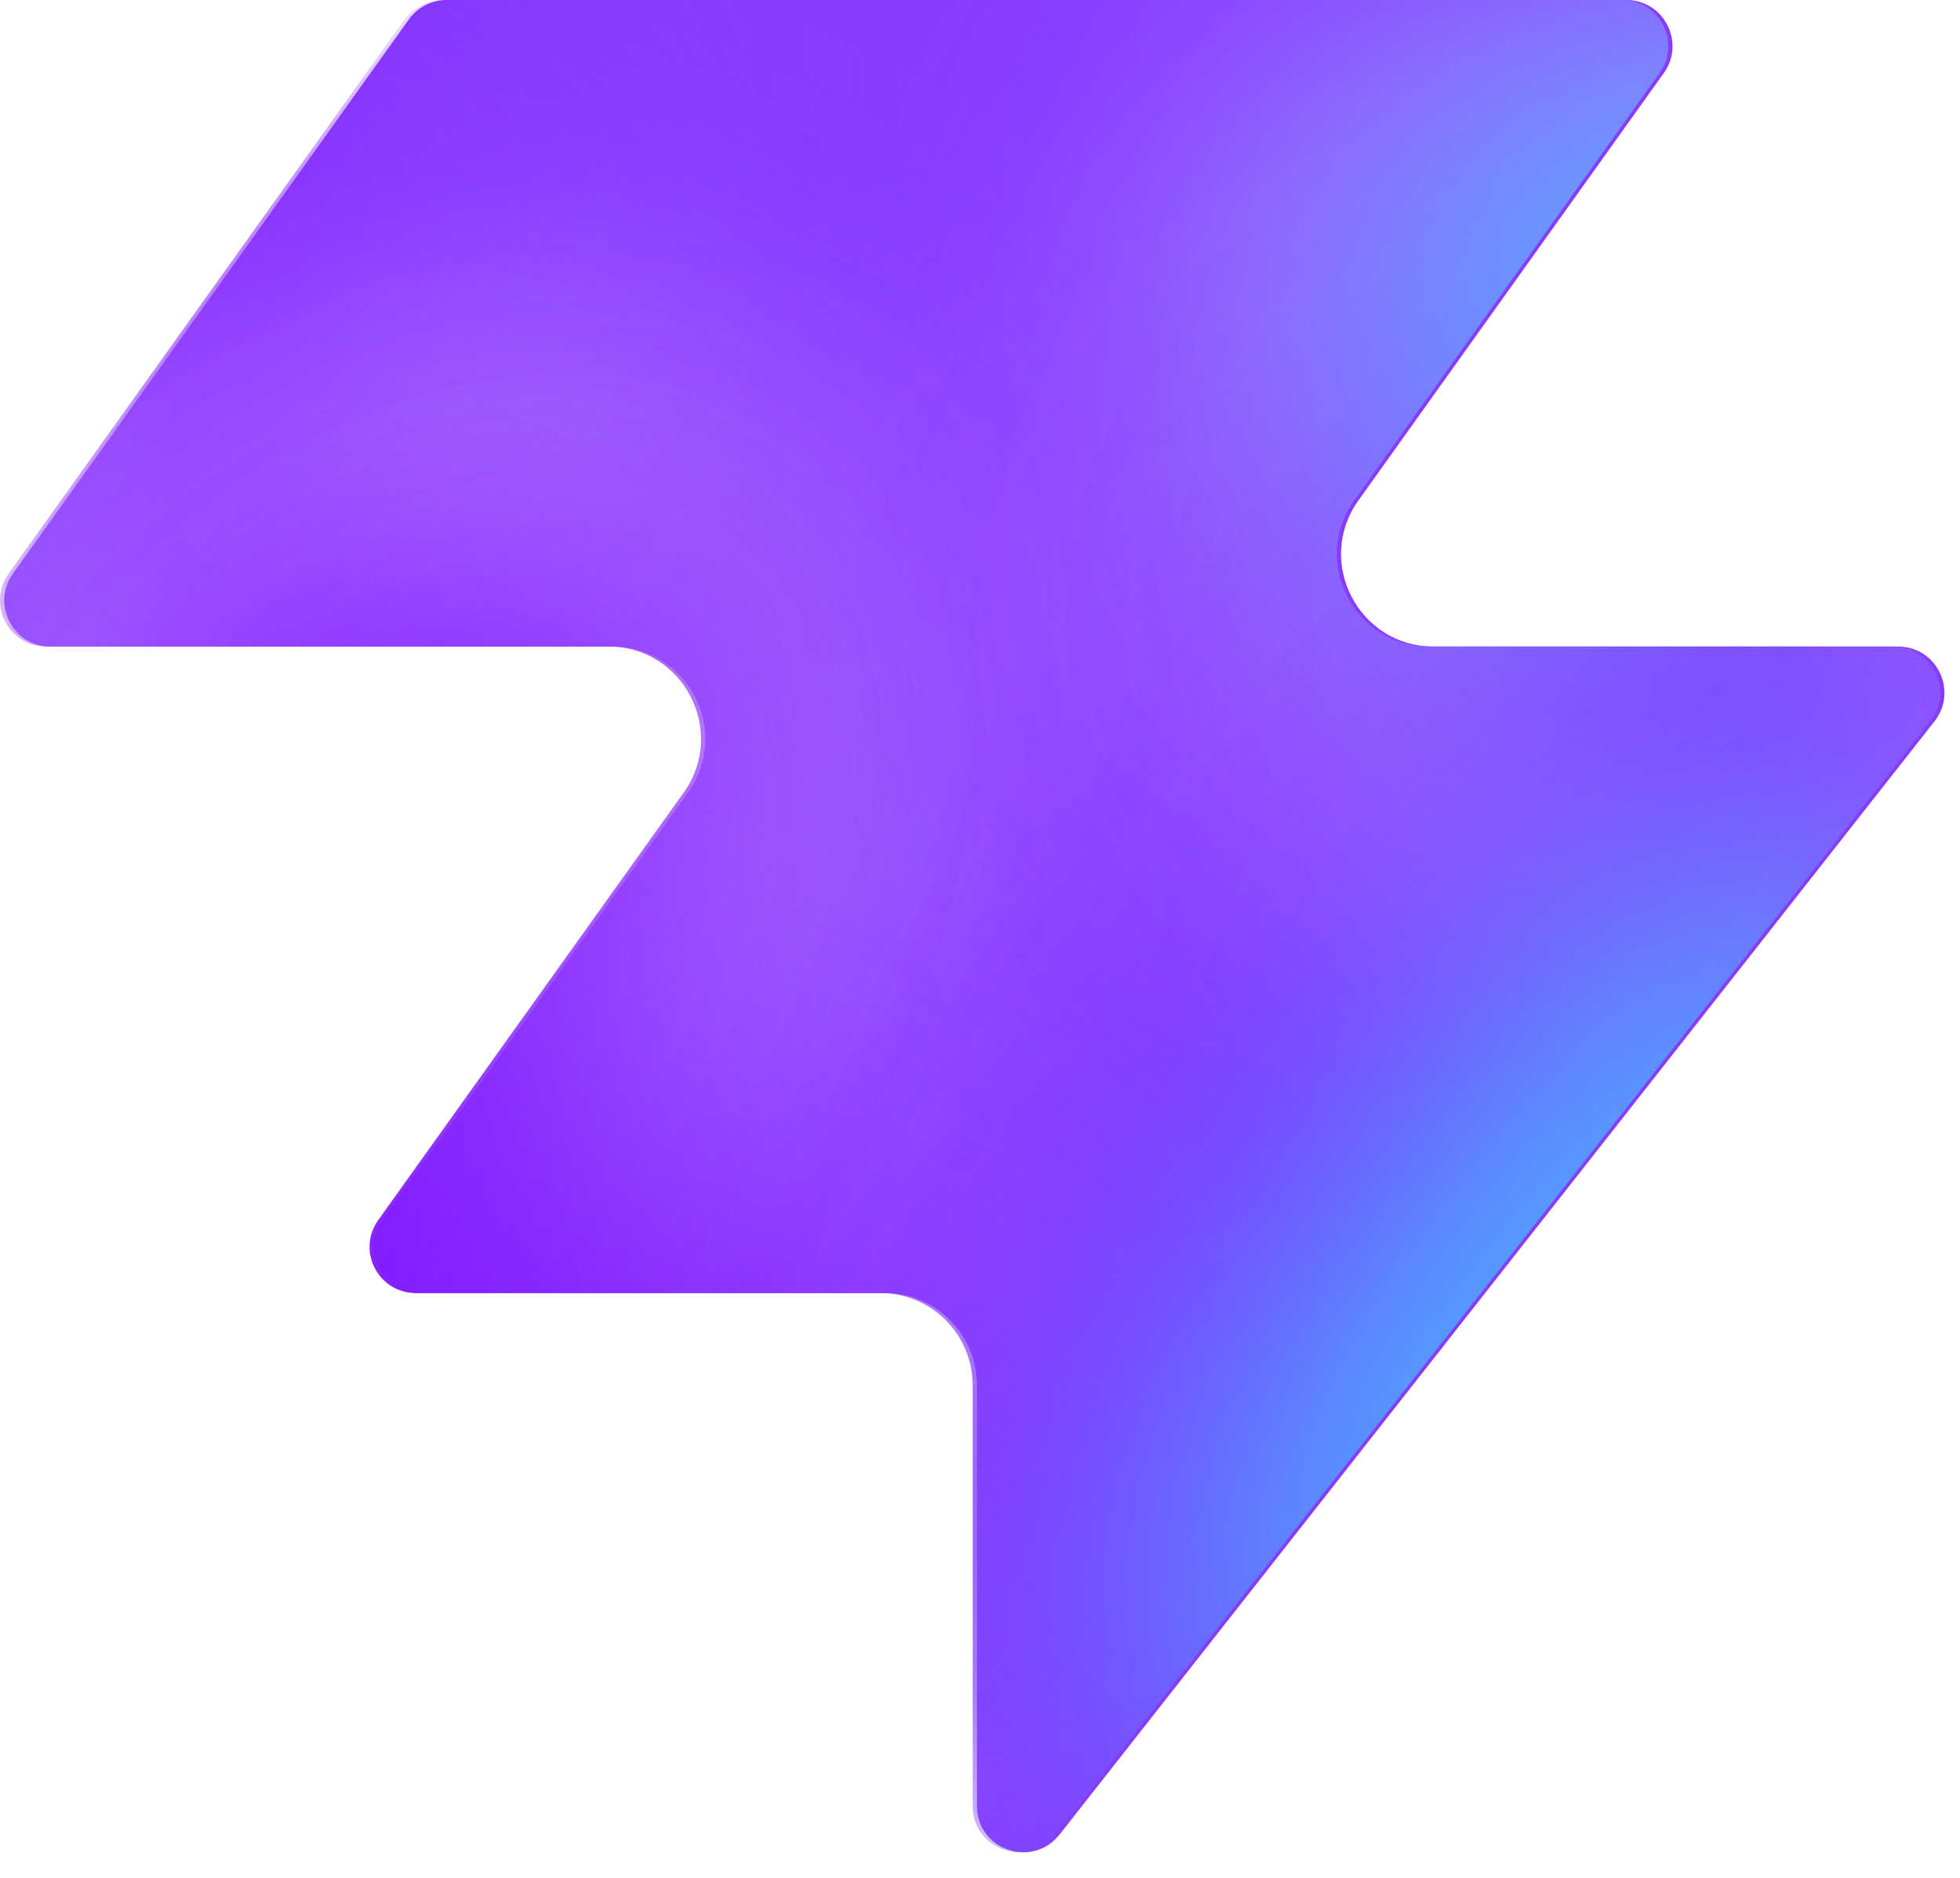
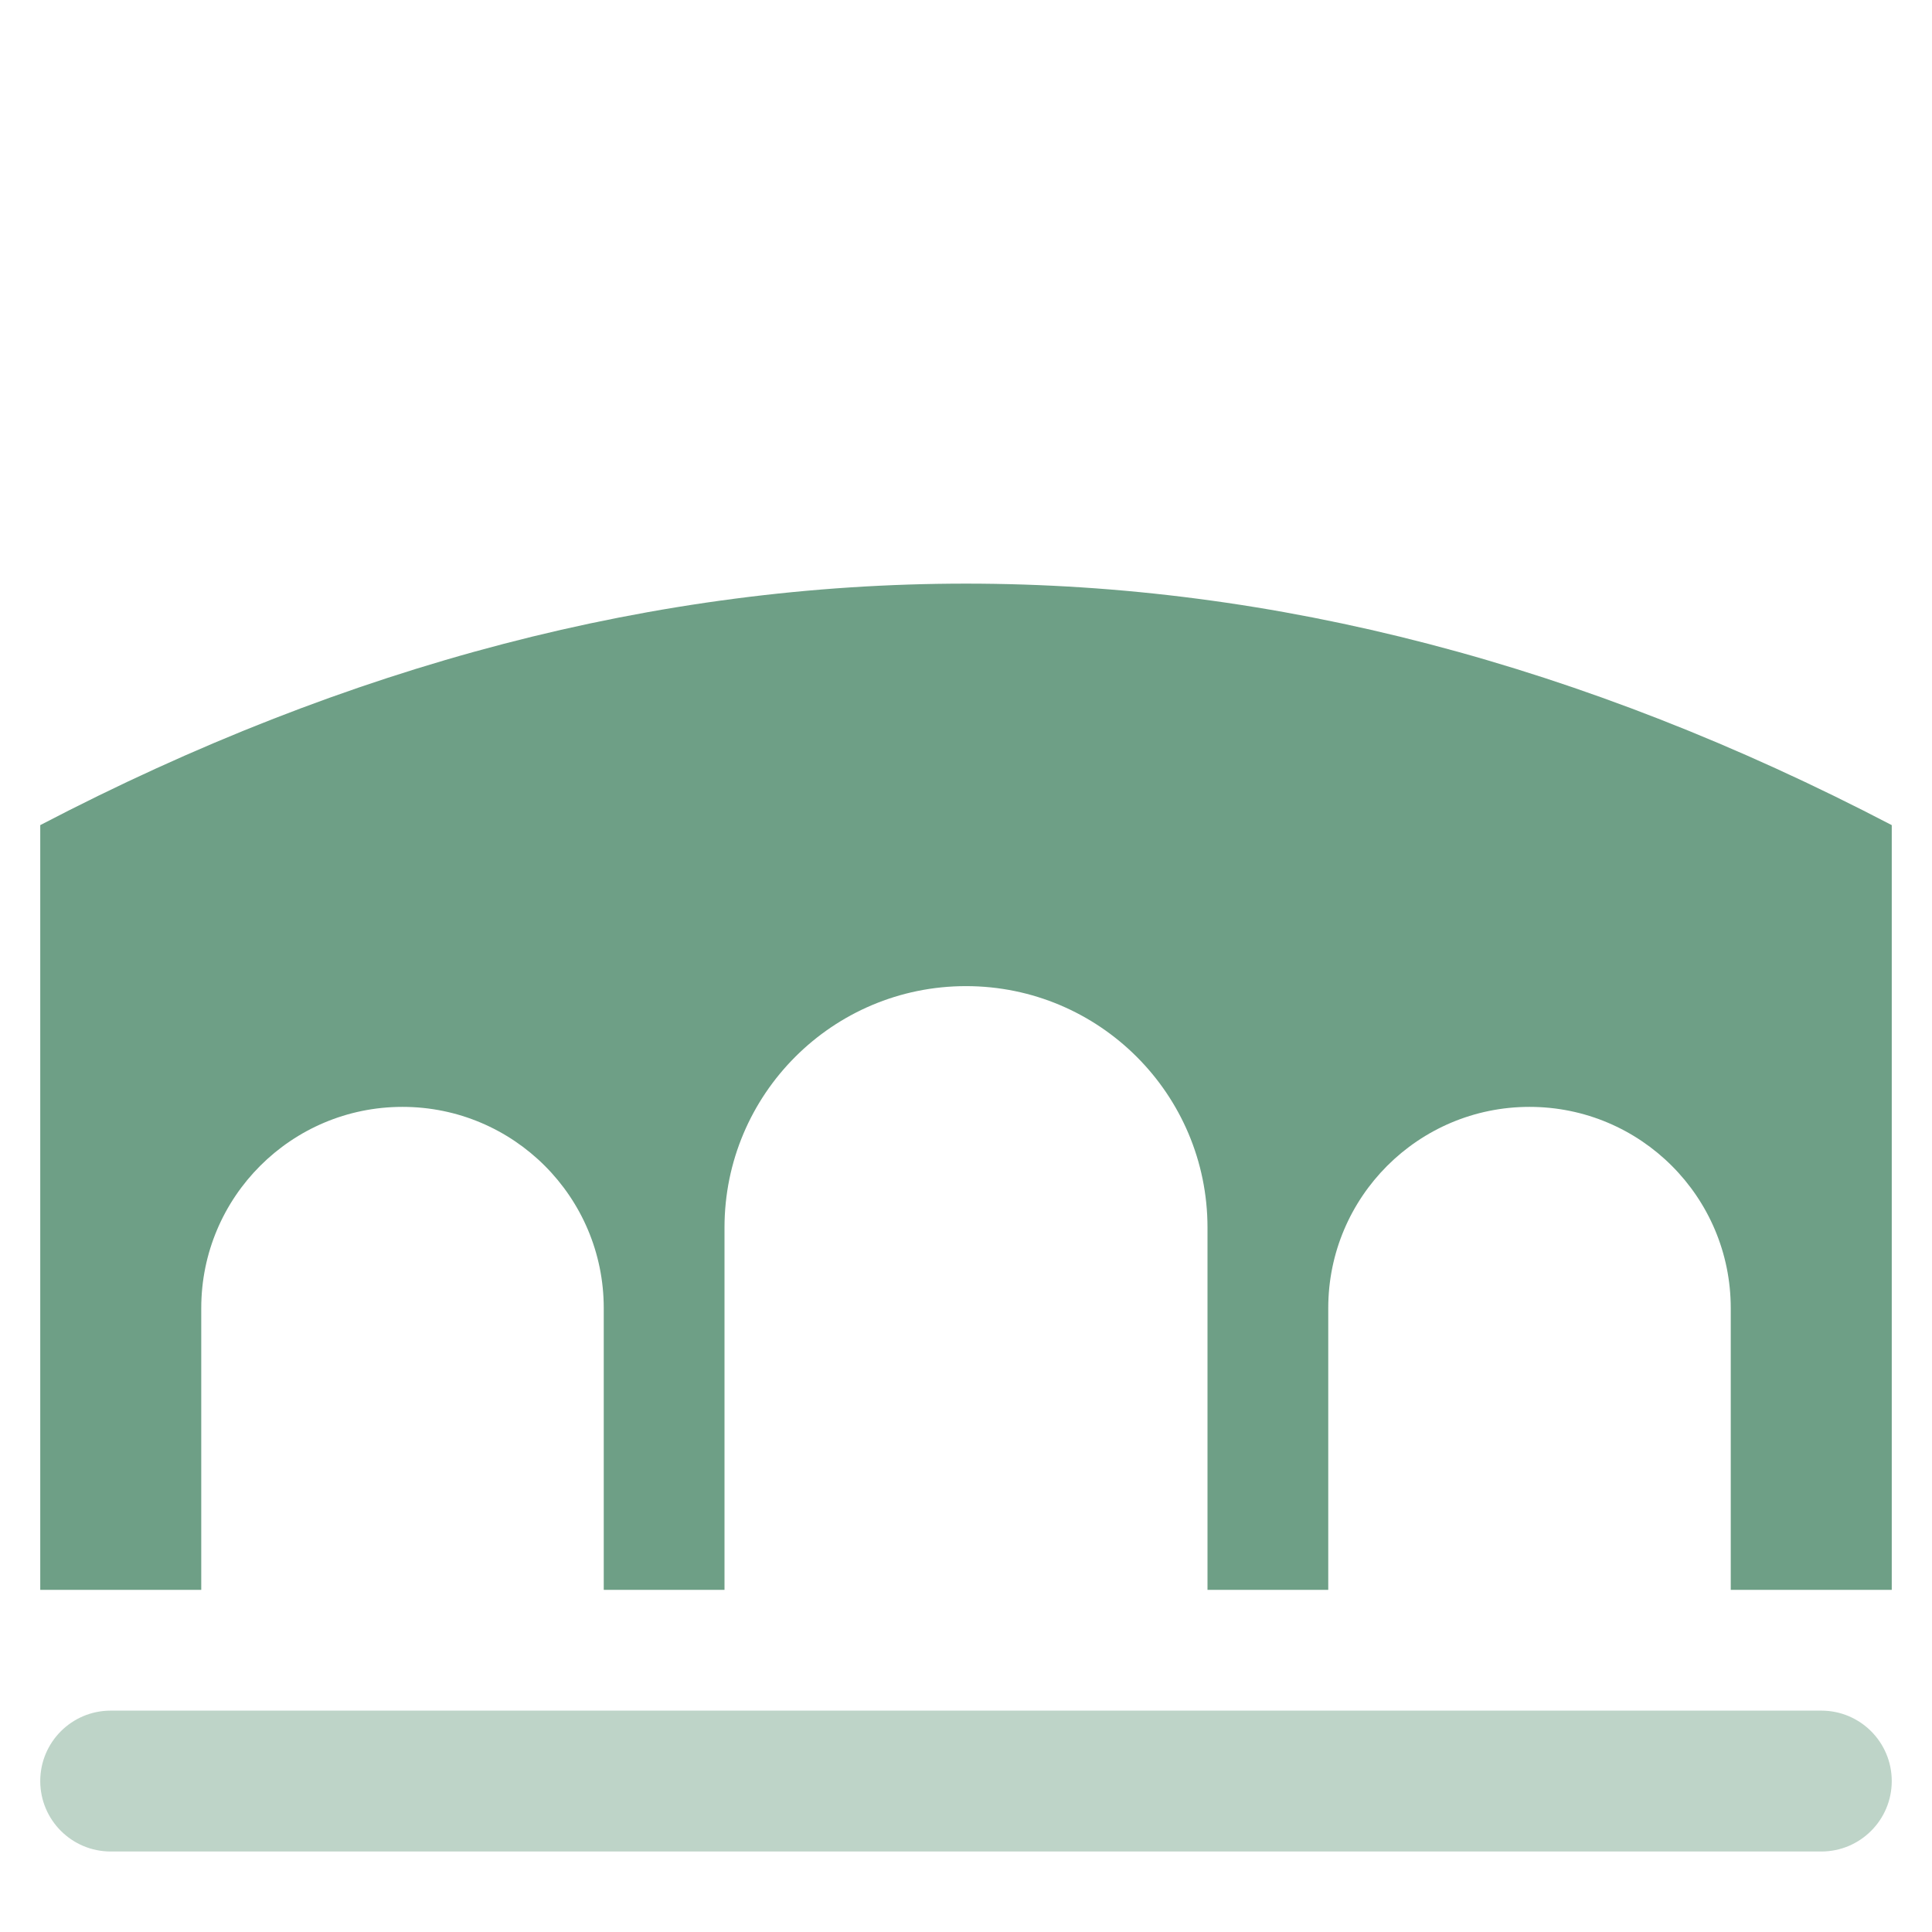
- <svg xmlns="http://www.w3.org/2000/svg" width="48" height="46" fill="none" viewBox="0 0 48 46">
-   <path fill="#863bff" d="M25.946 44.938c-.664.845-2.021.375-2.021-.698V33.937a2.26 2.26 0 0 0-2.262-2.262H10.287c-.92 0-1.456-1.04-.92-1.788l7.48-10.471c1.07-1.497 0-3.578-1.842-3.578H1.237c-.92 0-1.456-1.04-.92-1.788L10.013.474c.214-.297.556-.474.92-.474h28.894c.92 0 1.456 1.04.92 1.788l-7.48 10.471c-1.07 1.498 0 3.579 1.842 3.579h11.377c.943 0 1.473 1.088.89 1.83L25.947 44.94z" style="fill:#863bff;fill:color(display-p3 .525 .23 1);fill-opacity:1" />
-   <mask id="a" width="48" height="46" x="0" y="0" maskUnits="userSpaceOnUse" style="mask-type:alpha">
-     <path fill="#000" d="M25.842 44.938c-.664.844-2.021.375-2.021-.698V33.937a2.26 2.26 0 0 0-2.262-2.262H10.183c-.92 0-1.456-1.04-.92-1.788l7.48-10.471c1.07-1.498 0-3.579-1.842-3.579H1.133c-.92 0-1.456-1.04-.92-1.787L9.91.473c.214-.297.556-.474.92-.474h28.894c.92 0 1.456 1.04.92 1.788l-7.48 10.471c-1.07 1.498 0 3.578 1.842 3.578h11.377c.943 0 1.473 1.088.89 1.832L25.843 44.94z" style="fill:#000;fill-opacity:1" />
-   </mask>
-   <g mask="url(#a)">
-     <g filter="url(#b)">
-       <ellipse cx="5.508" cy="14.704" fill="#ede6ff" rx="5.508" ry="14.704" style="fill:#ede6ff;fill:color(display-p3 .927 .903 1);fill-opacity:1" transform="matrix(.00324 1 1 -.00324 -4.47 31.516)" />
-     </g>
-     <g filter="url(#c)">
-       <ellipse cx="10.399" cy="29.851" fill="#ede6ff" rx="10.399" ry="29.851" style="fill:#ede6ff;fill:color(display-p3 .927 .903 1);fill-opacity:1" transform="matrix(.00324 1 1 -.00324 -39.328 7.883)" />
-     </g>
-     <g filter="url(#d)">
-       <ellipse cx="5.508" cy="30.487" fill="#7e14ff" rx="5.508" ry="30.487" style="fill:#7e14ff;fill:color(display-p3 .492 .077 1);fill-opacity:1" transform="rotate(89.814 -25.913 -14.639)scale(1 -1)" />
-     </g>
-     <g filter="url(#e)">
-       <ellipse cx="5.508" cy="30.599" fill="#7e14ff" rx="5.508" ry="30.599" style="fill:#7e14ff;fill:color(display-p3 .492 .077 1);fill-opacity:1" transform="rotate(89.814 -32.644 -3.334)scale(1 -1)" />
-     </g>
-     <g filter="url(#f)">
-       <ellipse cx="5.508" cy="30.599" fill="#7e14ff" rx="5.508" ry="30.599" style="fill:#7e14ff;fill:color(display-p3 .492 .077 1);fill-opacity:1" transform="matrix(.00324 1 1 -.00324 -34.34 30.47)" />
-     </g>
-     <g filter="url(#g)">
-       <ellipse cx="14.072" cy="22.078" fill="#ede6ff" rx="14.072" ry="22.078" style="fill:#ede6ff;fill:color(display-p3 .927 .903 1);fill-opacity:1" transform="rotate(93.35 24.506 48.493)scale(-1 1)" />
-     </g>
-     <g filter="url(#h)">
-       <ellipse cx="3.47" cy="21.501" fill="#7e14ff" rx="3.47" ry="21.501" style="fill:#7e14ff;fill:color(display-p3 .492 .077 1);fill-opacity:1" transform="rotate(89.009 28.708 47.59)scale(-1 1)" />
-     </g>
-     <g filter="url(#i)">
-       <ellipse cx="3.47" cy="21.501" fill="#7e14ff" rx="3.47" ry="21.501" style="fill:#7e14ff;fill:color(display-p3 .492 .077 1);fill-opacity:1" transform="rotate(89.009 28.708 47.59)scale(-1 1)" />
-     </g>
-     <g filter="url(#j)">
-       <ellipse cx=".387" cy="8.972" fill="#7e14ff" rx="4.407" ry="29.108" style="fill:#7e14ff;fill:color(display-p3 .492 .077 1);fill-opacity:1" transform="rotate(39.51 .387 8.972)" />
-     </g>
-     <g filter="url(#k)">
-       <ellipse cx="47.523" cy="-6.092" fill="#7e14ff" rx="4.407" ry="29.108" style="fill:#7e14ff;fill:color(display-p3 .492 .077 1);fill-opacity:1" transform="rotate(37.892 47.523 -6.092)" />
-     </g>
-     <g filter="url(#l)">
-       <ellipse cx="41.412" cy="6.333" fill="#47bfff" rx="5.971" ry="9.665" style="fill:#47bfff;fill:color(display-p3 .28 .748 1);fill-opacity:1" transform="rotate(37.892 41.412 6.333)" />
-     </g>
-     <g filter="url(#m)">
-       <ellipse cx="-1.879" cy="38.332" fill="#7e14ff" rx="4.407" ry="29.108" style="fill:#7e14ff;fill:color(display-p3 .492 .077 1);fill-opacity:1" transform="rotate(37.892 -1.88 38.332)" />
-     </g>
-     <g filter="url(#n)">
-       <ellipse cx="-1.879" cy="38.332" fill="#7e14ff" rx="4.407" ry="29.108" style="fill:#7e14ff;fill:color(display-p3 .492 .077 1);fill-opacity:1" transform="rotate(37.892 -1.88 38.332)" />
-     </g>
-     <g filter="url(#o)">
-       <ellipse cx="35.651" cy="29.907" fill="#7e14ff" rx="4.407" ry="29.108" style="fill:#7e14ff;fill:color(display-p3 .492 .077 1);fill-opacity:1" transform="rotate(37.892 35.651 29.907)" />
-     </g>
-     <g filter="url(#p)">
-       <ellipse cx="38.418" cy="32.4" fill="#47bfff" rx="5.971" ry="15.297" style="fill:#47bfff;fill:color(display-p3 .28 .748 1);fill-opacity:1" transform="rotate(37.892 38.418 32.4)" />
-     </g>
-   </g>
-   <defs>
-     <filter id="b" width="60.045" height="41.654" x="-19.77" y="16.149" color-interpolation-filters="sRGB" filterUnits="userSpaceOnUse">
-       <feFlood flood-opacity="0" result="BackgroundImageFix" />
-       <feBlend in="SourceGraphic" in2="BackgroundImageFix" result="shape" />
-       <feGaussianBlur result="effect1_foregroundBlur_2002_17158" stdDeviation="7.659" />
-     </filter>
-     <filter id="c" width="90.34" height="51.437" x="-54.613" y="-7.533" color-interpolation-filters="sRGB" filterUnits="userSpaceOnUse">
-       <feFlood flood-opacity="0" result="BackgroundImageFix" />
-       <feBlend in="SourceGraphic" in2="BackgroundImageFix" result="shape" />
-       <feGaussianBlur result="effect1_foregroundBlur_2002_17158" stdDeviation="7.659" />
-     </filter>
-     <filter id="d" width="79.355" height="29.4" x="-49.64" y="2.03" color-interpolation-filters="sRGB" filterUnits="userSpaceOnUse">
-       <feFlood flood-opacity="0" result="BackgroundImageFix" />
-       <feBlend in="SourceGraphic" in2="BackgroundImageFix" result="shape" />
-       <feGaussianBlur result="effect1_foregroundBlur_2002_17158" stdDeviation="4.596" />
-     </filter>
-     <filter id="e" width="79.579" height="29.4" x="-45.045" y="20.029" color-interpolation-filters="sRGB" filterUnits="userSpaceOnUse">
-       <feFlood flood-opacity="0" result="BackgroundImageFix" />
-       <feBlend in="SourceGraphic" in2="BackgroundImageFix" result="shape" />
-       <feGaussianBlur result="effect1_foregroundBlur_2002_17158" stdDeviation="4.596" />
-     </filter>
-     <filter id="f" width="79.579" height="29.4" x="-43.513" y="21.178" color-interpolation-filters="sRGB" filterUnits="userSpaceOnUse">
-       <feFlood flood-opacity="0" result="BackgroundImageFix" />
-       <feBlend in="SourceGraphic" in2="BackgroundImageFix" result="shape" />
-       <feGaussianBlur result="effect1_foregroundBlur_2002_17158" stdDeviation="4.596" />
-     </filter>
-     <filter id="g" width="74.749" height="58.852" x="15.756" y="-17.901" color-interpolation-filters="sRGB" filterUnits="userSpaceOnUse">
-       <feFlood flood-opacity="0" result="BackgroundImageFix" />
-       <feBlend in="SourceGraphic" in2="BackgroundImageFix" result="shape" />
-       <feGaussianBlur result="effect1_foregroundBlur_2002_17158" stdDeviation="7.659" />
-     </filter>
-     <filter id="h" width="61.377" height="25.362" x="23.548" y="2.284" color-interpolation-filters="sRGB" filterUnits="userSpaceOnUse">
-       <feFlood flood-opacity="0" result="BackgroundImageFix" />
-       <feBlend in="SourceGraphic" in2="BackgroundImageFix" result="shape" />
-       <feGaussianBlur result="effect1_foregroundBlur_2002_17158" stdDeviation="4.596" />
-     </filter>
-     <filter id="i" width="61.377" height="25.362" x="23.548" y="2.284" color-interpolation-filters="sRGB" filterUnits="userSpaceOnUse">
-       <feFlood flood-opacity="0" result="BackgroundImageFix" />
-       <feBlend in="SourceGraphic" in2="BackgroundImageFix" result="shape" />
-       <feGaussianBlur result="effect1_foregroundBlur_2002_17158" stdDeviation="4.596" />
-     </filter>
-     <filter id="j" width="56.045" height="63.649" x="-27.636" y="-22.853" color-interpolation-filters="sRGB" filterUnits="userSpaceOnUse">
-       <feFlood flood-opacity="0" result="BackgroundImageFix" />
-       <feBlend in="SourceGraphic" in2="BackgroundImageFix" result="shape" />
-       <feGaussianBlur result="effect1_foregroundBlur_2002_17158" stdDeviation="4.596" />
-     </filter>
-     <filter id="k" width="54.814" height="64.646" x="20.116" y="-38.415" color-interpolation-filters="sRGB" filterUnits="userSpaceOnUse">
-       <feFlood flood-opacity="0" result="BackgroundImageFix" />
-       <feBlend in="SourceGraphic" in2="BackgroundImageFix" result="shape" />
-       <feGaussianBlur result="effect1_foregroundBlur_2002_17158" stdDeviation="4.596" />
-     </filter>
-     <filter id="l" width="33.541" height="35.313" x="24.641" y="-11.323" color-interpolation-filters="sRGB" filterUnits="userSpaceOnUse">
-       <feFlood flood-opacity="0" result="BackgroundImageFix" />
-       <feBlend in="SourceGraphic" in2="BackgroundImageFix" result="shape" />
-       <feGaussianBlur result="effect1_foregroundBlur_2002_17158" stdDeviation="4.596" />
-     </filter>
-     <filter id="m" width="54.814" height="64.646" x="-29.286" y="6.009" color-interpolation-filters="sRGB" filterUnits="userSpaceOnUse">
-       <feFlood flood-opacity="0" result="BackgroundImageFix" />
-       <feBlend in="SourceGraphic" in2="BackgroundImageFix" result="shape" />
-       <feGaussianBlur result="effect1_foregroundBlur_2002_17158" stdDeviation="4.596" />
-     </filter>
-     <filter id="n" width="54.814" height="64.646" x="-29.286" y="6.009" color-interpolation-filters="sRGB" filterUnits="userSpaceOnUse">
-       <feFlood flood-opacity="0" result="BackgroundImageFix" />
-       <feBlend in="SourceGraphic" in2="BackgroundImageFix" result="shape" />
-       <feGaussianBlur result="effect1_foregroundBlur_2002_17158" stdDeviation="4.596" />
-     </filter>
-     <filter id="o" width="54.814" height="64.646" x="8.244" y="-2.416" color-interpolation-filters="sRGB" filterUnits="userSpaceOnUse">
-       <feFlood flood-opacity="0" result="BackgroundImageFix" />
-       <feBlend in="SourceGraphic" in2="BackgroundImageFix" result="shape" />
-       <feGaussianBlur result="effect1_foregroundBlur_2002_17158" stdDeviation="4.596" />
-     </filter>
-     <filter id="p" width="39.409" height="43.623" x="18.713" y="10.588" color-interpolation-filters="sRGB" filterUnits="userSpaceOnUse">
-       <feFlood flood-opacity="0" result="BackgroundImageFix" />
-       <feBlend in="SourceGraphic" in2="BackgroundImageFix" result="shape" />
-       <feGaussianBlur result="effect1_foregroundBlur_2002_17158" stdDeviation="4.596" />
-     </filter>
-   </defs>
+ <svg xmlns="http://www.w3.org/2000/svg" width="48" height="48" viewBox="0 0 48 48">
+   <style>.a{fill:#6E9F86}.b{fill:#C4AE86}.w{fill:#6E9F86;opacity:.45}
+ @media (prefers-color-scheme: dark){.a{fill:#9CC7B0}.b{fill:#DCCBA9}.w{fill:#9CC7B0}}</style>
+   <path class="a" fill-rule="evenodd" d="M1 20.5 Q24 8.5 47 20.5 V39.5 H1 Z M5 39.5 V32.5 A5 5 0 0 1 15 32.5 V39.5 Z M18 39.5 V30.5 A6 6 0 0 1 30 30.5 V39.5 Z M33 39.5 V32.5 A5 5 0 0 1 43 32.5 V39.5 Z" />
+   <rect class="w" x="1" y="42.5" width="46" height="3.5" rx="1.75" />
</svg>
